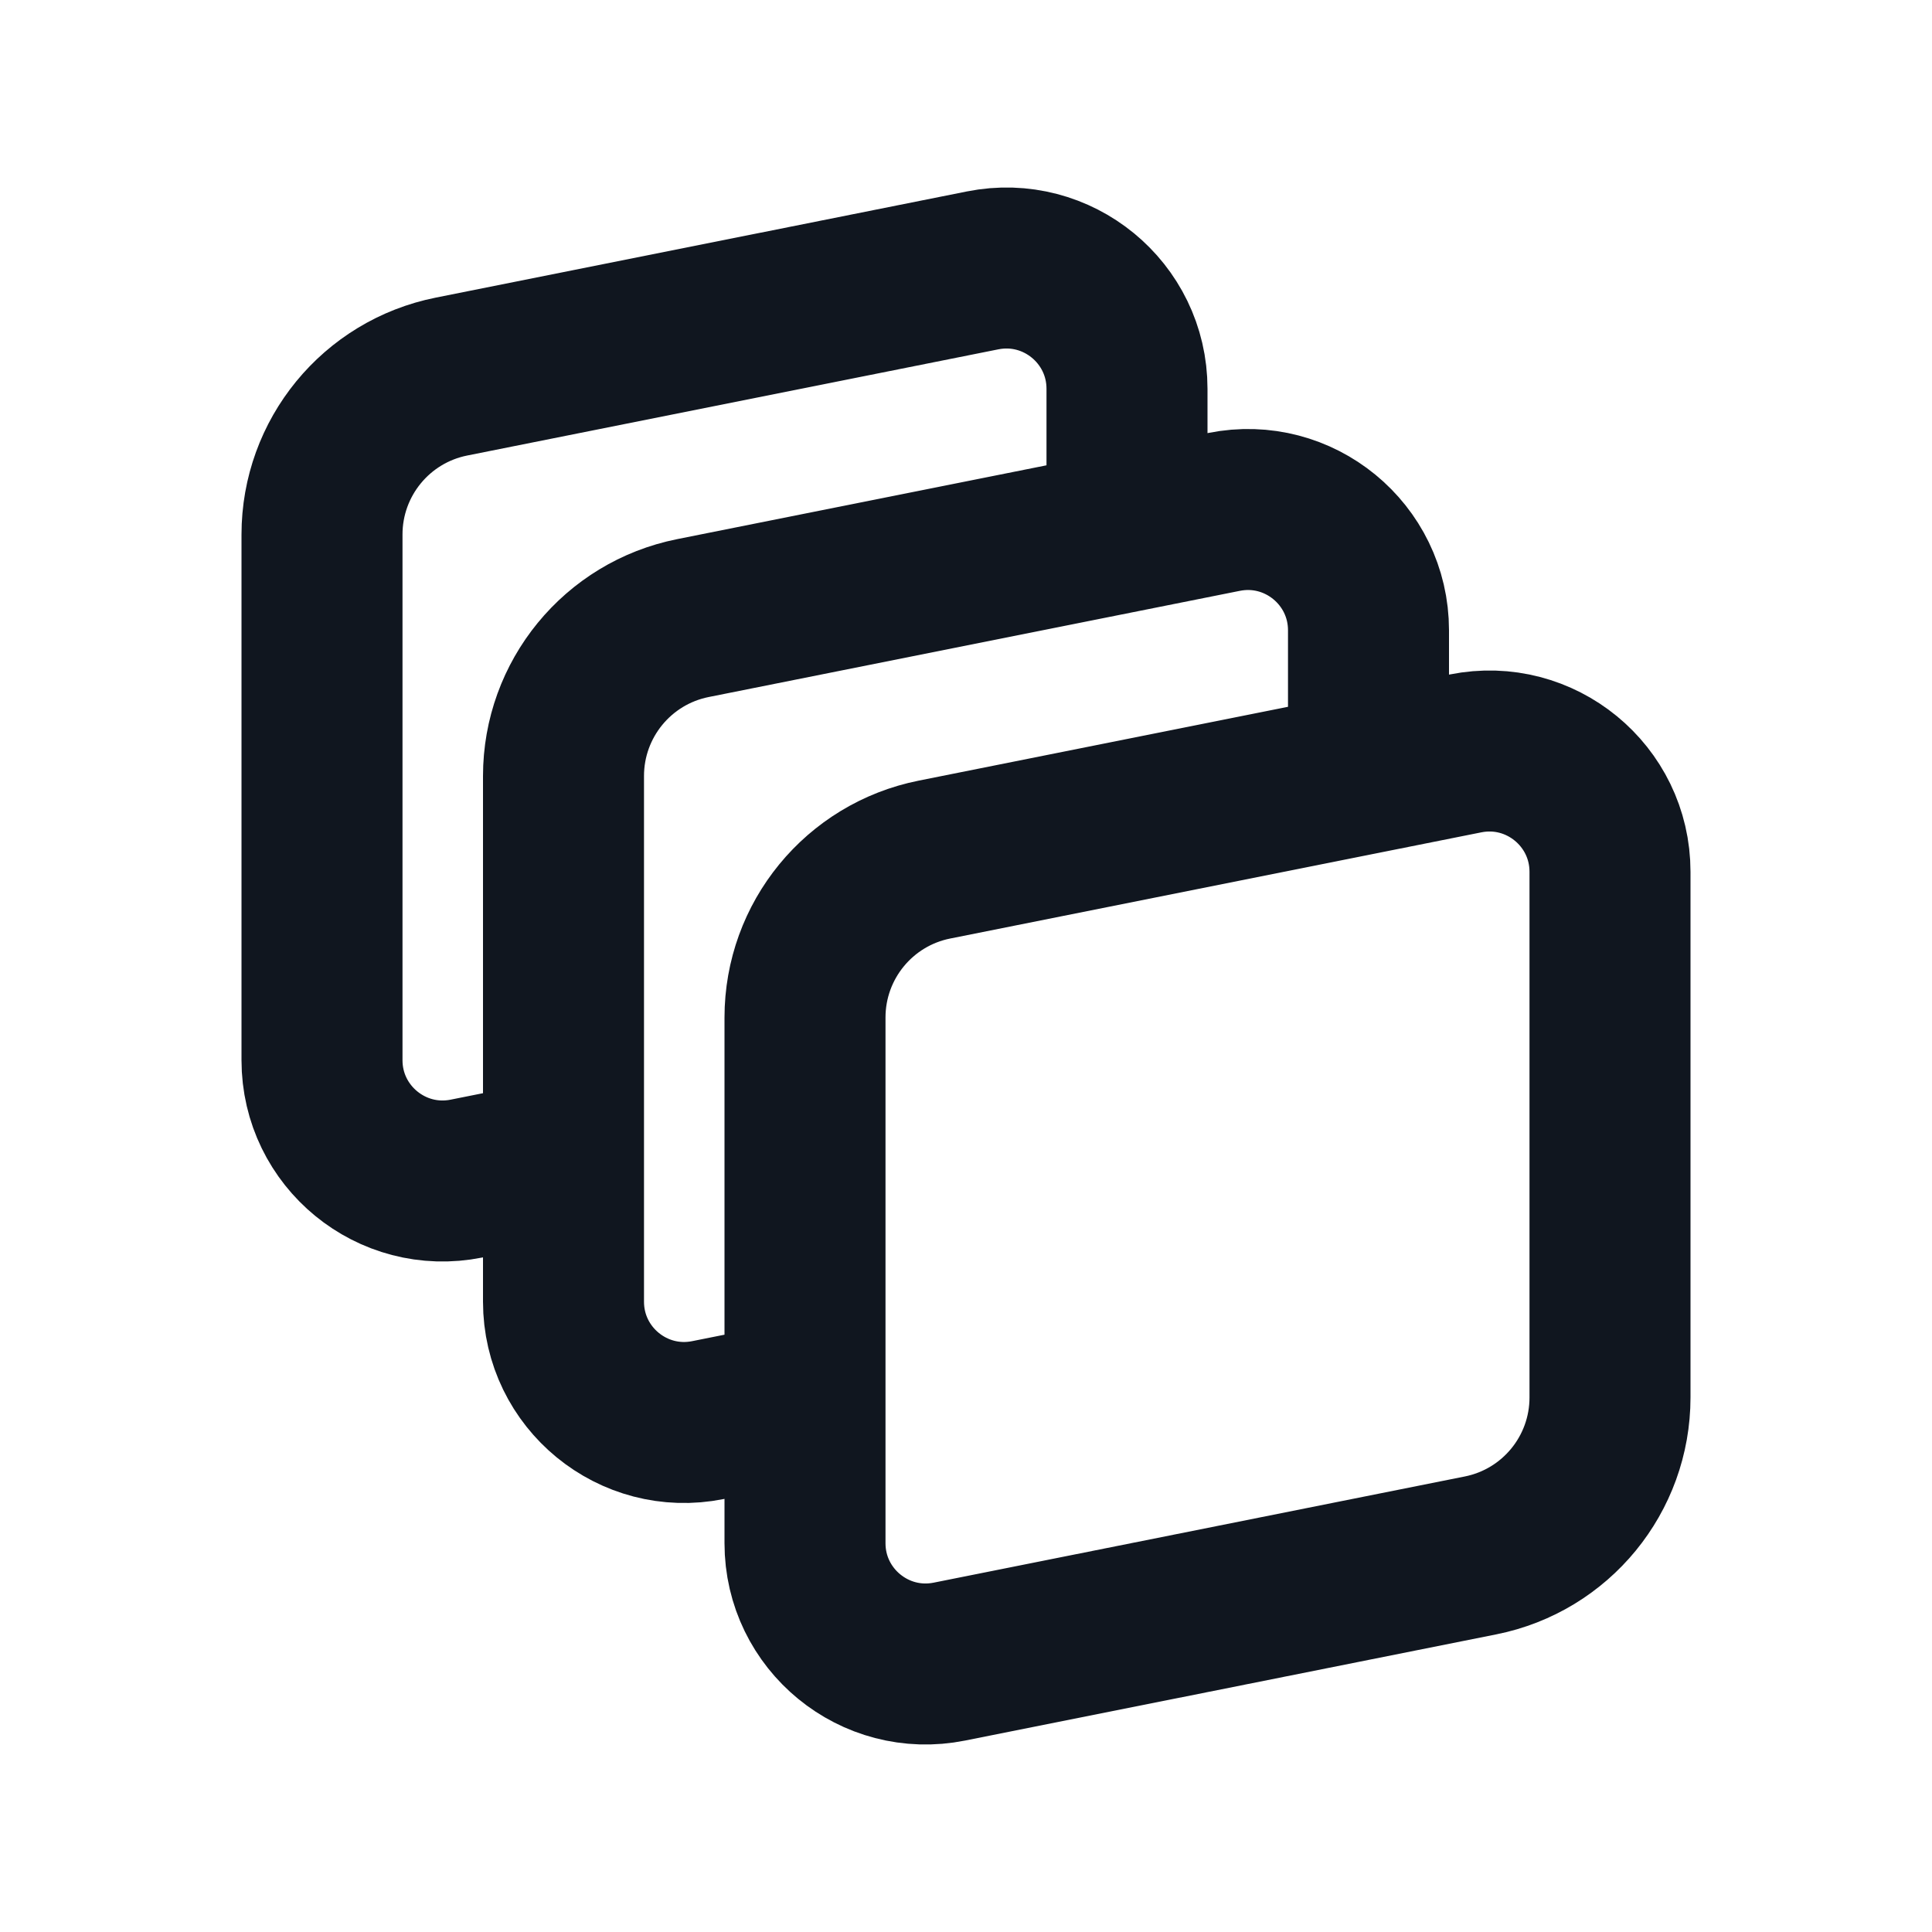
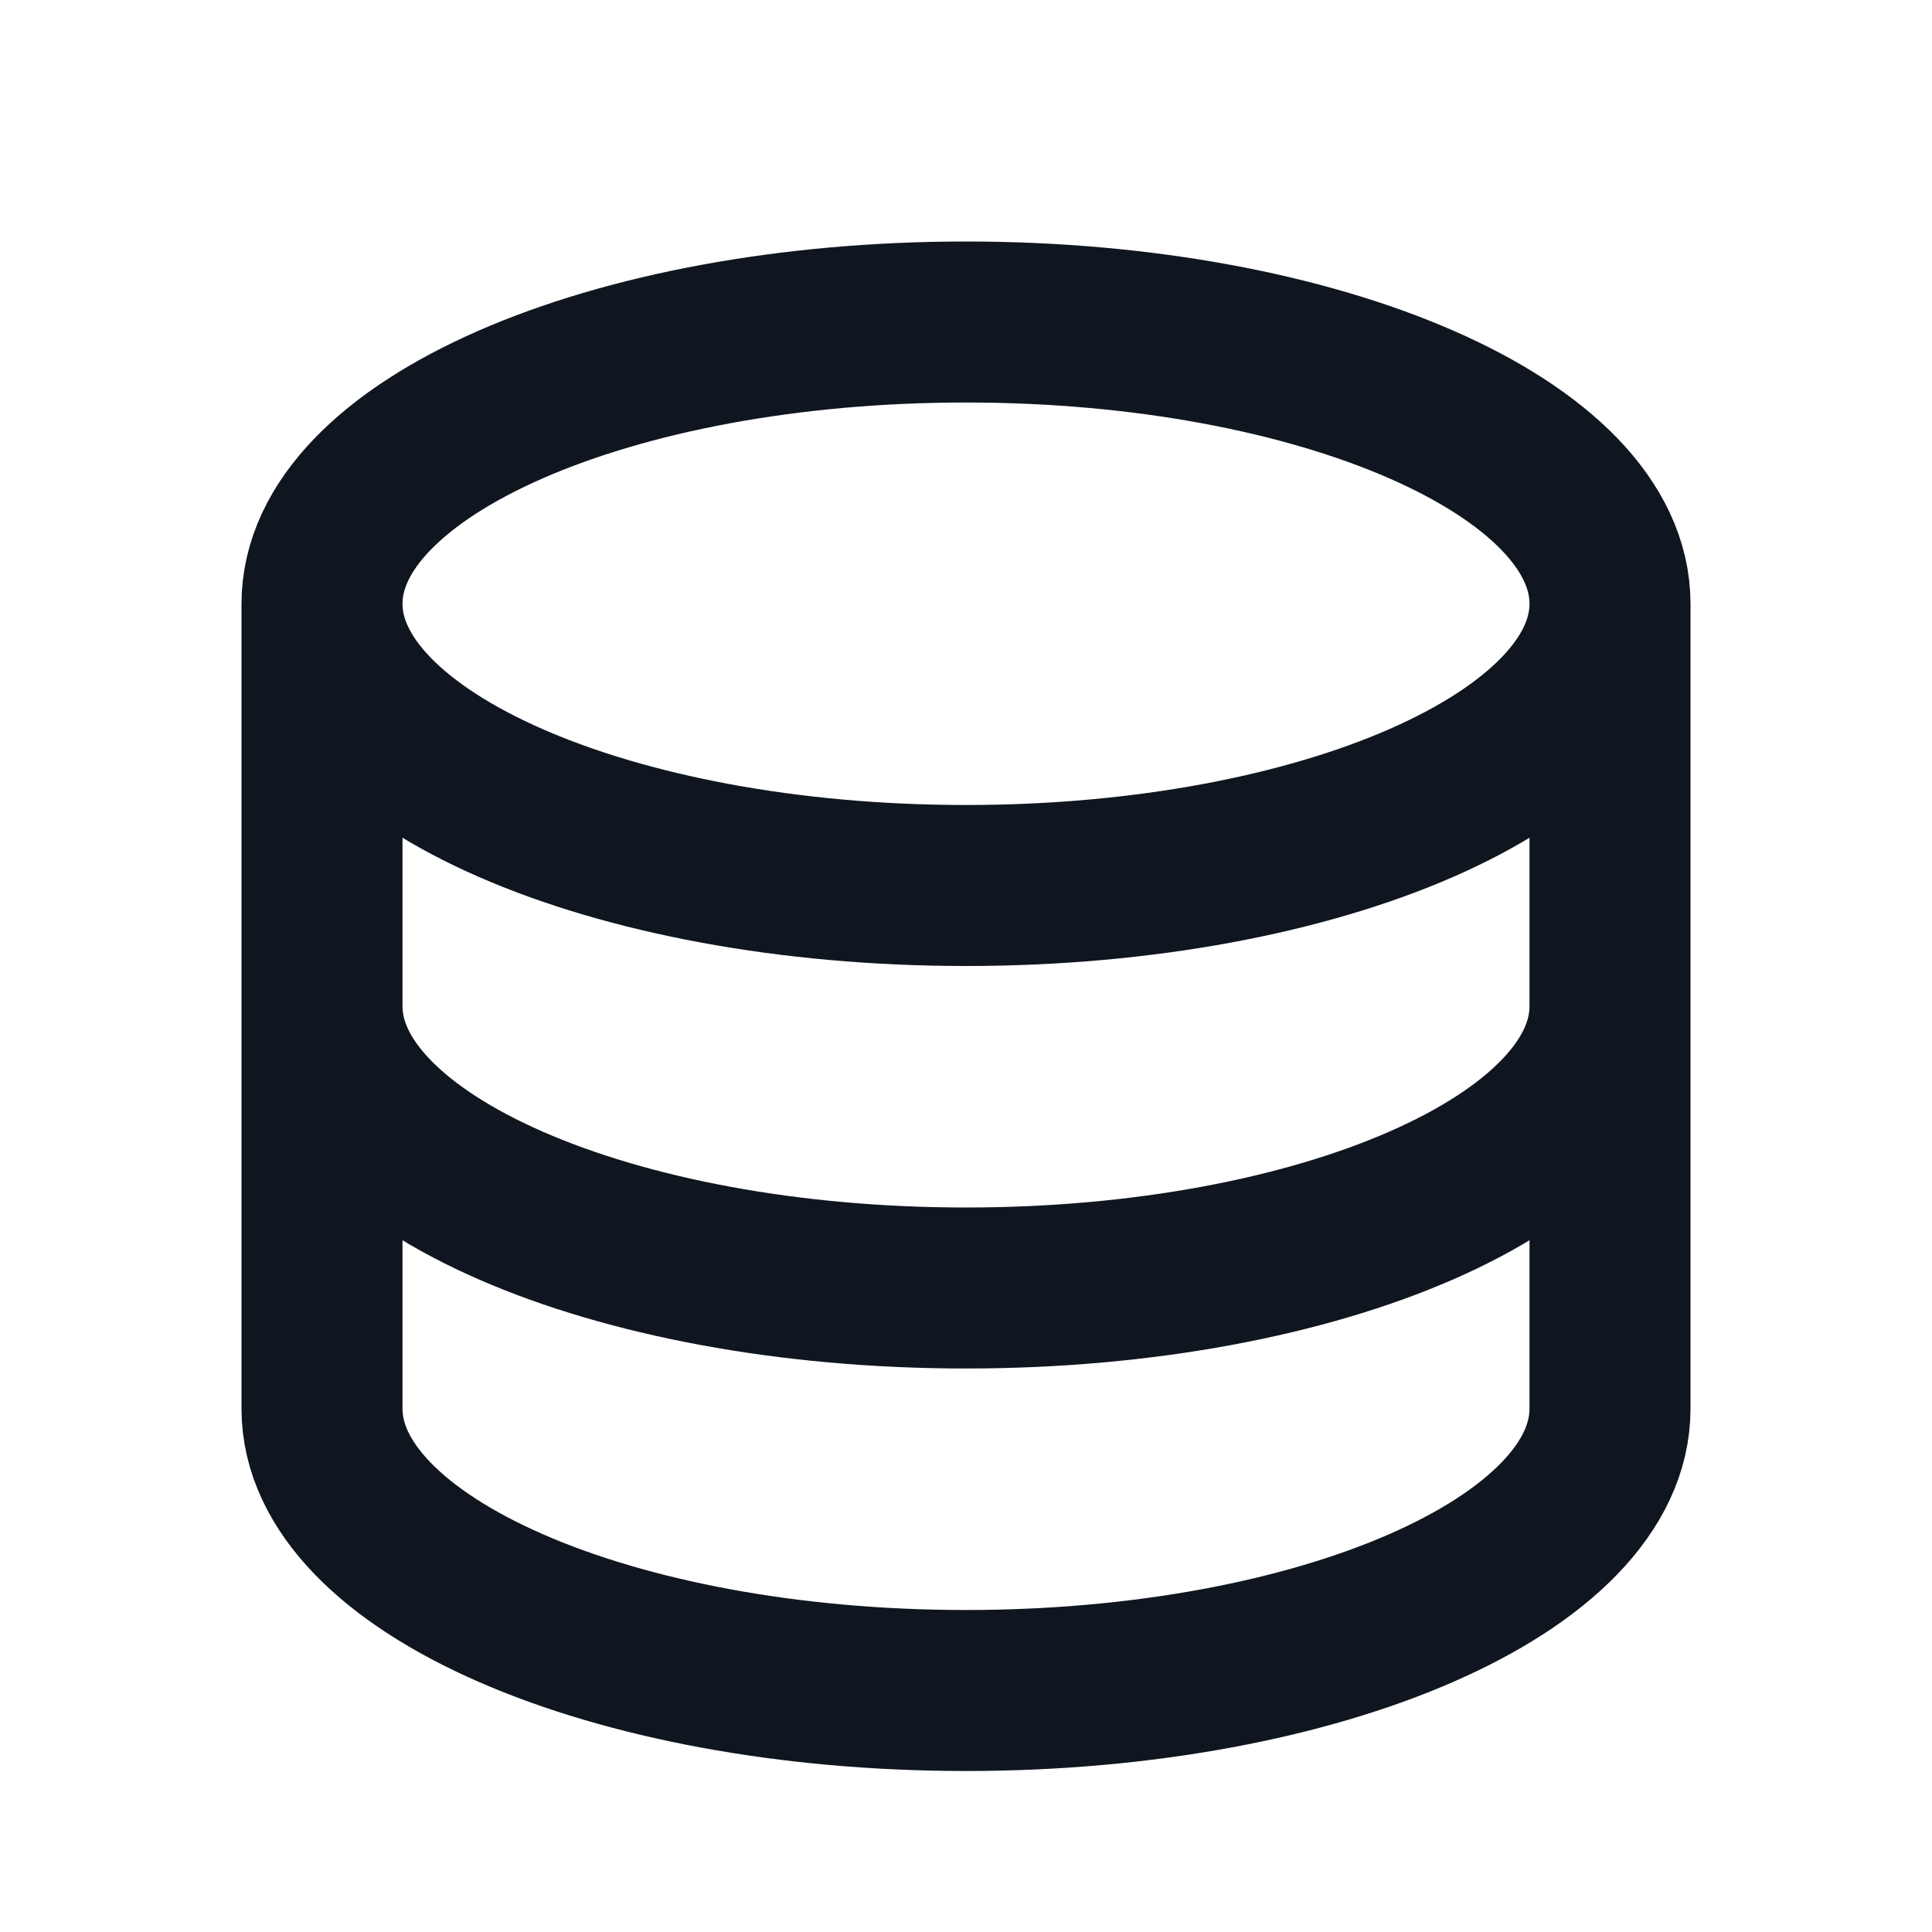
<svg xmlns="http://www.w3.org/2000/svg" width="24" height="24" viewBox="0 0 24 24" fill="none">
-   <path d="M7 14.4V16.17C7 17.117 7.866 17.827 8.794 17.641L10 17.4M7 14.4V9.64C7 8.686 7.673 7.865 8.608 7.678L15.206 6.359C16.134 6.173 17 6.883 17 7.83V9.6M7 14.4L5.794 14.641C4.866 14.827 4 14.117 4 13.17V6.64C4 5.686 4.673 4.865 5.608 4.678L12.206 3.359C13.134 3.173 14 3.883 14 4.83V6.5M17 9.6L11.608 10.678C10.673 10.865 10 11.686 10 12.64V17.4M17 9.6L18.206 9.359C19.134 9.173 20 9.883 20 10.83V17.36C20 18.314 19.327 19.135 18.392 19.322L11.794 20.641C10.866 20.827 10 20.117 10 19.17V17.4" stroke="#10161F" stroke-width="2" />
+   <path d="M20 7.5C20 9.433 16.418 11 12 11C7.582 11 4 9.433 4 7.5M20 7.5C20 5.567 16.418 4 12 4C7.582 4 4 5.567 4 7.5M20 7.5V17.5C20 19.433 16.418 21 12 21C7.582 21 4 19.433 4 17.5V7.5M20 12.5C20 14.433 16.418 16 12 16C7.582 16 4 14.433 4 12.5" stroke="#10161F" stroke-width="2" />
</svg>
